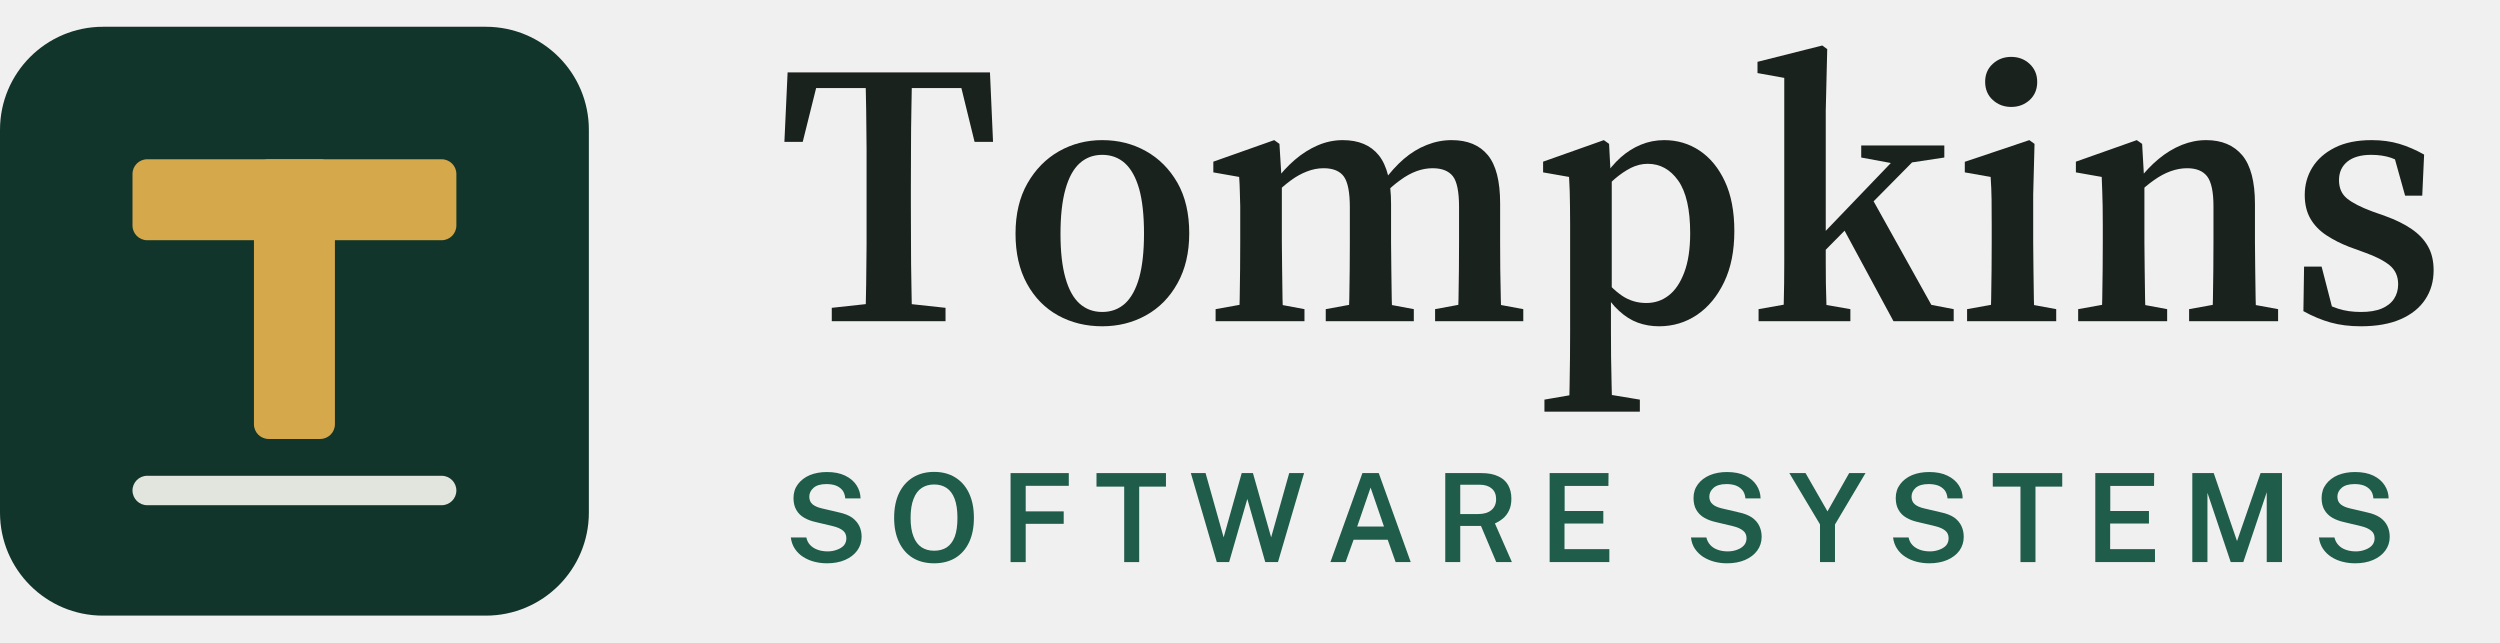
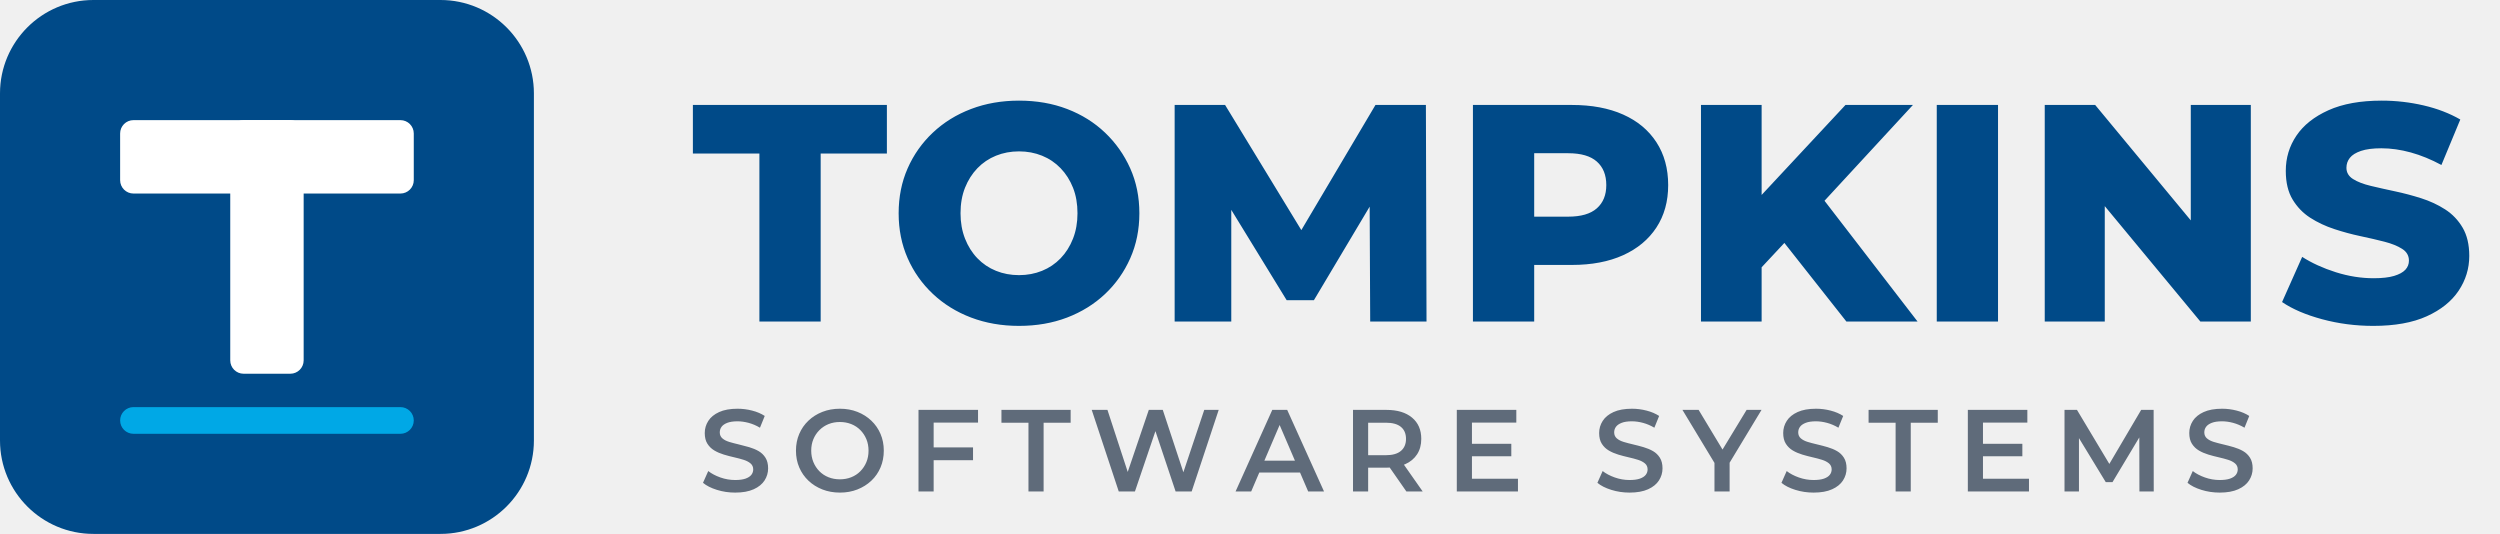
- <svg xmlns="http://www.w3.org/2000/svg" viewBox="0 0 186.8 48" width="186.8" height="48" role="img" aria-label="Tompkins Software Systems">
-   <g transform="translate(0 2.0)">
-     <rect width="44" height="44" rx="7.7" fill="#12352b" />
-     <rect x="9.9" y="9.9" width="24.2" height="6.05" rx="1.1" fill="#d4a84b" />
-     <rect x="18.975" y="9.9" width="6.05" height="20.9" rx="1.1" fill="#d4a84b" />
-     <rect x="9.9" y="33.55" width="24.2" height="2.2" rx="1.1" fill="#f3f4ee" opacity="0.92" />
+ <svg xmlns="http://www.w3.org/2000/svg" viewBox="0 0 206.03 44" width="206.03" height="44" role="img" aria-label="Tompkins Software Systems">
+   <g transform="translate(0 0) scale(1.1)">
+     <rect width="40" height="40" rx="7" fill="#004a88" />
+     <rect x="9" y="9" width="22" height="5.5" rx="1" fill="#ffffff" />
+     <rect x="17.25" y="9" width="5.5" height="19" rx="1" fill="#ffffff" />
+     <rect x="9" y="30.5" width="22" height="2" rx="1" fill="#00a8e6" />
  </g>
-   <g transform="translate(58.0 24)" fill="#1a221e">
-     <path d="M4.15 0V-1L7.83 -1.4H8.95L12.65 -1V0ZM6.65 0Q6.7 -1.3 6.72 -2.75Q6.74 -4.21 6.75 -5.73Q6.75 -7.26 6.75 -8.72V-9.94Q6.75 -11.39 6.75 -12.88Q6.74 -14.38 6.72 -15.83Q6.7 -17.29 6.65 -18.59H10.16Q10.12 -17.31 10.1 -15.86Q10.07 -14.4 10.07 -12.9Q10.06 -11.41 10.06 -9.94V-8.73Q10.06 -7.28 10.07 -5.76Q10.07 -4.24 10.1 -2.78Q10.12 -1.32 10.16 0ZM0.61 -13.4 0.85 -18.59H15.97L16.2 -13.4H14.82L13.58 -18.46L14.96 -17.42H1.84L3.24 -18.46L1.98 -13.4Z" />
-     <path d="M24.36 0.38Q22.53 0.38 21.06 -0.43Q19.58 -1.25 18.73 -2.81Q17.88 -4.36 17.88 -6.54Q17.88 -8.74 18.77 -10.3Q19.66 -11.86 21.13 -12.7Q22.6 -13.53 24.36 -13.53Q26.16 -13.53 27.62 -12.71Q29.09 -11.89 29.98 -10.34Q30.86 -8.79 30.86 -6.57Q30.86 -4.4 29.98 -2.83Q29.11 -1.26 27.63 -0.44Q26.16 0.38 24.36 0.38ZM24.36 -0.69Q25.36 -0.69 26.06 -1.32Q26.75 -1.95 27.12 -3.25Q27.48 -4.55 27.48 -6.55Q27.48 -8.58 27.12 -9.88Q26.75 -11.17 26.06 -11.8Q25.36 -12.43 24.36 -12.43Q23.37 -12.43 22.67 -11.8Q21.97 -11.16 21.61 -9.86Q21.24 -8.55 21.24 -6.52Q21.24 -4.53 21.61 -3.23Q21.97 -1.94 22.67 -1.31Q23.37 -0.69 24.36 -0.69Z" />
-     <path d="M32.83 0V-0.9L35.55 -1.39H36.85L39.47 -0.9V0ZM34.57 0Q34.61 -0.66 34.63 -1.7Q34.64 -2.75 34.66 -3.88Q34.67 -5 34.67 -5.89V-7.21Q34.67 -8.01 34.67 -8.59Q34.66 -9.18 34.64 -9.69Q34.63 -10.21 34.59 -10.78L32.66 -11.12V-11.92L37.21 -13.53L37.6 -13.25L37.78 -10.3V-10.21V-5.89Q37.78 -5 37.8 -3.88Q37.81 -2.75 37.83 -1.7Q37.85 -0.66 37.88 0ZM41.06 0V-0.9L43.73 -1.39H45.03L47.64 -0.9V0ZM42.75 0Q42.79 -0.66 42.82 -1.7Q42.84 -2.73 42.85 -3.86Q42.86 -4.99 42.86 -5.89V-8.51Q42.86 -10.17 42.42 -10.8Q41.97 -11.43 40.9 -11.43Q40.27 -11.43 39.66 -11.19Q39.05 -10.96 38.45 -10.52Q37.85 -10.08 37.24 -9.47L37 -10.45H37.27Q37.95 -11.37 38.74 -12.05Q39.54 -12.74 40.44 -13.13Q41.35 -13.53 42.33 -13.53Q44.11 -13.53 45.02 -12.4Q45.94 -11.26 45.94 -8.76V-5.89Q45.94 -4.99 45.96 -3.86Q45.97 -2.73 45.99 -1.7Q46.01 -0.66 46.04 0ZM49.23 0V-0.9L51.87 -1.39H53.19L55.82 -0.9V0ZM50.91 0Q50.96 -0.66 50.98 -1.7Q51 -2.73 51.01 -3.86Q51.02 -4.99 51.02 -5.89V-8.54Q51.02 -10.23 50.56 -10.83Q50.09 -11.43 49.04 -11.43Q48.44 -11.43 47.84 -11.21Q47.24 -10.99 46.64 -10.55Q46.03 -10.12 45.39 -9.46L45.09 -10.41H45.35Q46.09 -11.43 46.9 -12.13Q47.71 -12.82 48.61 -13.17Q49.51 -13.53 50.47 -13.53Q52.25 -13.53 53.17 -12.41Q54.09 -11.29 54.09 -8.81V-5.89Q54.09 -4.99 54.1 -3.86Q54.12 -2.73 54.14 -1.7Q54.16 -0.66 54.19 0Z" />
-     <path d="M57.4 6.76V5.86L60.17 5.38H61.63L64.53 5.86V6.76ZM59.22 6.76Q59.27 5.82 59.28 4.78Q59.3 3.75 59.31 2.71Q59.32 1.68 59.32 0.75V-7.21Q59.32 -8.01 59.31 -8.59Q59.3 -9.18 59.29 -9.69Q59.27 -10.21 59.24 -10.78L57.3 -11.12V-11.92L61.84 -13.53L62.23 -13.25L62.35 -10.95L62.43 -10.76V-2.22L62.37 -2.03V0.73Q62.37 1.65 62.38 2.7Q62.4 3.74 62.42 4.78Q62.44 5.82 62.47 6.76ZM65.96 0.38Q65.13 0.38 64.38 0.11Q63.64 -0.16 62.98 -0.77Q62.31 -1.37 61.74 -2.36H61.22L61.45 -3.64Q62.38 -2.46 63.19 -1.91Q64 -1.36 65.01 -1.36Q65.96 -1.36 66.68 -1.92Q67.41 -2.48 67.85 -3.65Q68.29 -4.81 68.29 -6.58Q68.29 -9.23 67.4 -10.5Q66.51 -11.76 65.12 -11.76Q64.48 -11.76 63.87 -11.46Q63.26 -11.15 62.65 -10.63Q62.05 -10.1 61.42 -9.39L61.2 -10.68H61.78Q62.4 -11.61 63.1 -12.24Q63.8 -12.86 64.61 -13.19Q65.43 -13.53 66.35 -13.53Q67.82 -13.53 69 -12.74Q70.18 -11.95 70.88 -10.45Q71.59 -8.94 71.59 -6.73Q71.59 -4.51 70.83 -2.93Q70.07 -1.34 68.81 -0.48Q67.54 0.38 65.96 0.38Z" />
-     <path d="M73.4 0V-0.9L76.16 -1.39H77.45L80.26 -0.9V0ZM75.22 0Q75.26 -0.56 75.28 -1.28Q75.3 -2.01 75.31 -2.81Q75.32 -3.62 75.32 -4.42Q75.32 -5.21 75.32 -5.89V-18.18L73.32 -18.54V-19.38L78.16 -20.6L78.53 -20.33L78.42 -15.71V-5.94Q78.42 -5.24 78.42 -4.44Q78.42 -3.64 78.43 -2.83Q78.45 -2.02 78.47 -1.29Q78.49 -0.56 78.52 0ZM76.84 -3.74V-5.24H76.97L80.76 -9.19L84.54 -13.13H86.12ZM83.48 0 79.58 -7.22 81.8 -9.31 86.31 -1.22 87.98 -0.9V0ZM81.07 -12.23V-13.13H87.28V-12.23L84.44 -11.8L83.77 -11.73Z" />
-     <path d="M88.98 0V-0.9L91.7 -1.39H92.99L95.64 -0.9V0ZM90.72 0Q90.76 -0.66 90.78 -1.7Q90.79 -2.75 90.81 -3.88Q90.82 -5 90.82 -5.89V-7.11Q90.82 -8.29 90.81 -9.1Q90.8 -9.91 90.74 -10.78L88.81 -11.12V-11.91L93.63 -13.53L94.02 -13.25L93.92 -9.45V-5.89Q93.92 -5.01 93.94 -3.88Q93.95 -2.75 93.97 -1.7Q93.99 -0.66 94.03 0ZM92.28 -16.01Q91.47 -16.01 90.9 -16.53Q90.33 -17.05 90.33 -17.89Q90.33 -18.71 90.9 -19.23Q91.47 -19.75 92.27 -19.75Q93.09 -19.75 93.65 -19.23Q94.22 -18.7 94.22 -17.88Q94.22 -17.05 93.66 -16.53Q93.09 -16.01 92.28 -16.01Z" />
-     <path d="M97.28 0V-0.9L100 -1.39H101.3L103.93 -0.9V0ZM99.02 0Q99.06 -0.66 99.08 -1.7Q99.1 -2.75 99.11 -3.88Q99.12 -5 99.12 -5.89V-7.21Q99.12 -8.01 99.11 -8.59Q99.1 -9.18 99.08 -9.69Q99.07 -10.21 99.04 -10.78L97.11 -11.12V-11.92L101.66 -13.53L102.06 -13.25L102.23 -10.26V-10.2V-5.89Q102.23 -5 102.25 -3.88Q102.26 -2.75 102.28 -1.7Q102.3 -0.66 102.34 0ZM105.57 0V-0.9L108.27 -1.39H109.55L112.22 -0.9V0ZM107.29 0Q107.33 -0.66 107.35 -1.7Q107.37 -2.73 107.38 -3.86Q107.39 -4.99 107.39 -5.89V-8.59Q107.39 -10.2 106.92 -10.82Q106.45 -11.43 105.42 -11.43Q104.82 -11.43 104.2 -11.21Q103.58 -10.99 102.96 -10.55Q102.33 -10.11 101.67 -9.47L101.47 -10.54H101.79Q102.49 -11.46 103.3 -12.13Q104.11 -12.8 105.02 -13.17Q105.92 -13.53 106.85 -13.53Q108.58 -13.53 109.54 -12.4Q110.49 -11.26 110.49 -8.76V-5.89Q110.49 -4.99 110.51 -3.86Q110.52 -2.73 110.54 -1.7Q110.56 -0.66 110.59 0Z" />
-     <path d="M118.4 0.38Q117.16 0.38 116.15 0.1Q115.14 -0.18 114.11 -0.75L114.16 -4.08H115.47L116.4 -0.48H115.23V-1.63Q115.98 -1.16 116.72 -0.93Q117.46 -0.69 118.42 -0.69Q119.34 -0.69 119.95 -0.94Q120.57 -1.2 120.88 -1.67Q121.19 -2.14 121.19 -2.76Q121.19 -3.66 120.54 -4.19Q119.89 -4.71 118.67 -5.14L117.52 -5.56Q116.59 -5.92 115.83 -6.42Q115.07 -6.92 114.64 -7.65Q114.21 -8.39 114.21 -9.43Q114.21 -10.57 114.78 -11.49Q115.35 -12.41 116.46 -12.97Q117.57 -13.53 119.21 -13.53Q120.34 -13.53 121.28 -13.25Q122.21 -12.97 123.13 -12.45L122.99 -9.38H121.71L120.81 -12.6H121.99V-11.47Q121.31 -11.98 120.66 -12.21Q120 -12.43 119.17 -12.43Q118.02 -12.43 117.39 -11.92Q116.77 -11.41 116.77 -10.54Q116.77 -9.65 117.38 -9.16Q117.99 -8.67 119.26 -8.2L120.22 -7.86Q121.39 -7.44 122.19 -6.89Q123 -6.34 123.42 -5.59Q123.84 -4.85 123.84 -3.8Q123.84 -2.56 123.21 -1.62Q122.59 -0.68 121.38 -0.15Q120.17 0.38 118.4 0.38Z" />
-   </g>
-   <g transform="translate(58.6 42)" fill="#1f5c4a">
-     <path d="M3.19 0.09Q2.7 0.09 2.24 -0.03Q1.78 -0.15 1.41 -0.39Q1.03 -0.63 0.79 -1Q0.55 -1.36 0.49 -1.84H1.65Q1.72 -1.5 1.94 -1.27Q2.16 -1.04 2.5 -0.92Q2.83 -0.8 3.25 -0.8Q3.61 -0.8 3.93 -0.92Q4.25 -1.03 4.45 -1.24Q4.64 -1.46 4.64 -1.78Q4.64 -2.15 4.39 -2.35Q4.14 -2.56 3.66 -2.68L2.36 -2.99Q1.85 -3.1 1.48 -3.32Q1.1 -3.54 0.9 -3.9Q0.69 -4.26 0.69 -4.79Q0.69 -5.38 1.02 -5.82Q1.35 -6.26 1.91 -6.5Q2.48 -6.73 3.19 -6.73Q4 -6.73 4.55 -6.46Q5.11 -6.19 5.4 -5.74Q5.69 -5.29 5.7 -4.76H4.56Q4.52 -5.16 4.33 -5.39Q4.13 -5.62 3.83 -5.73Q3.53 -5.83 3.15 -5.83Q2.5 -5.83 2.19 -5.55Q1.87 -5.27 1.87 -4.89Q1.87 -4.54 2.1 -4.33Q2.34 -4.12 2.82 -4.01L4.06 -3.72Q4.68 -3.59 5.06 -3.33Q5.43 -3.06 5.61 -2.69Q5.78 -2.33 5.78 -1.89Q5.78 -1.31 5.45 -0.86Q5.12 -0.41 4.54 -0.16Q3.96 0.09 3.19 0.09Z" />
-     <path d="M11.2 0.09Q10.28 0.09 9.61 -0.31Q8.94 -0.72 8.58 -1.48Q8.21 -2.24 8.21 -3.31Q8.21 -4.39 8.58 -5.16Q8.95 -5.92 9.62 -6.33Q10.29 -6.74 11.2 -6.74Q12.11 -6.74 12.77 -6.33Q13.44 -5.92 13.8 -5.16Q14.17 -4.39 14.17 -3.31Q14.17 -2.24 13.81 -1.48Q13.45 -0.72 12.78 -0.31Q12.11 0.09 11.2 0.09ZM11.2 -0.85Q11.75 -0.85 12.14 -1.1Q12.53 -1.36 12.74 -1.9Q12.94 -2.44 12.94 -3.3Q12.94 -4.17 12.73 -4.73Q12.52 -5.28 12.13 -5.54Q11.74 -5.8 11.2 -5.8Q10.66 -5.8 10.27 -5.54Q9.87 -5.28 9.66 -4.72Q9.44 -4.17 9.44 -3.3Q9.44 -2.44 9.66 -1.9Q9.87 -1.36 10.27 -1.1Q10.66 -0.85 11.2 -0.85Z" />
-     <path d="M16.91 0V-6.65H21.26L21.26 -5.7H18.04V-3.79H20.88V-2.86H18.04V0Z" />
-     <path d="M25.4 0V-5.64H23.33V-6.65H28.52V-5.64H26.52V0Z" />
-     <path d="M32.32 0 30.38 -6.65H31.48L32.83 -1.85L34.18 -6.65H35.02L36.38 -1.85L37.73 -6.65H38.84L36.89 0H35.94L34.6 -4.72L33.24 0Z" />
-     <path d="M40.81 0 43.2 -6.65H44.42L46.81 0H45.68L45.09 -1.67H42.54L41.94 0ZM42.81 -2.66H44.81L43.81 -5.57Z" />
-     <path d="M49.39 0V-6.65H52.1Q52.86 -6.65 53.35 -6.41Q53.85 -6.18 54.09 -5.75Q54.33 -5.32 54.33 -4.74Q54.33 -4.21 54.15 -3.85Q53.98 -3.49 53.7 -3.26Q53.42 -3.03 53.1 -2.89L54.37 0H53.2L52.06 -2.7H50.51V0ZM50.51 -3.59H51.84Q52.48 -3.59 52.83 -3.88Q53.19 -4.18 53.19 -4.7Q53.19 -5.22 52.86 -5.5Q52.53 -5.78 51.98 -5.78H50.51Z" />
-     <path d="M57.19 0V-6.65H61.59L61.58 -5.69H58.31V-3.82H61.2V-2.88H58.3V-0.97L61.65 -0.97V0Z" />
-     <path d="M70.44 0.09Q69.95 0.09 69.49 -0.03Q69.04 -0.15 68.66 -0.39Q68.29 -0.63 68.04 -1Q67.8 -1.36 67.75 -1.84H68.9Q68.98 -1.5 69.2 -1.27Q69.41 -1.04 69.75 -0.92Q70.09 -0.8 70.5 -0.8Q70.87 -0.8 71.19 -0.92Q71.5 -1.03 71.7 -1.24Q71.9 -1.46 71.9 -1.78Q71.9 -2.15 71.64 -2.35Q71.39 -2.56 70.91 -2.68L69.61 -2.99Q69.11 -3.1 68.73 -3.32Q68.36 -3.54 68.15 -3.9Q67.94 -4.26 67.94 -4.79Q67.94 -5.38 68.27 -5.82Q68.6 -6.26 69.17 -6.5Q69.73 -6.73 70.44 -6.73Q71.25 -6.73 71.81 -6.46Q72.36 -6.19 72.65 -5.74Q72.94 -5.29 72.95 -4.76H71.82Q71.78 -5.16 71.58 -5.39Q71.38 -5.62 71.08 -5.73Q70.78 -5.83 70.41 -5.83Q69.76 -5.83 69.44 -5.55Q69.12 -5.27 69.12 -4.89Q69.12 -4.54 69.36 -4.33Q69.59 -4.12 70.07 -4.01L71.31 -3.72Q71.93 -3.59 72.31 -3.33Q72.69 -3.06 72.86 -2.69Q73.03 -2.33 73.03 -1.89Q73.03 -1.31 72.7 -0.86Q72.37 -0.41 71.79 -0.16Q71.21 0.09 70.44 0.09Z" />
-     <path d="M77.39 0V-2.82L75.1 -6.65H76.31L77.95 -3.79L79.57 -6.65H80.79L78.51 -2.81V0Z" />
-     <path d="M85.55 0.09Q85.06 0.09 84.6 -0.03Q84.14 -0.15 83.77 -0.39Q83.39 -0.63 83.15 -1Q82.91 -1.36 82.85 -1.84H84.01Q84.08 -1.5 84.3 -1.27Q84.52 -1.04 84.86 -0.92Q85.19 -0.8 85.61 -0.8Q85.97 -0.8 86.29 -0.92Q86.61 -1.03 86.81 -1.24Q87 -1.46 87 -1.78Q87 -2.15 86.75 -2.35Q86.5 -2.56 86.02 -2.68L84.72 -2.99Q84.21 -3.1 83.84 -3.32Q83.46 -3.54 83.26 -3.9Q83.05 -4.26 83.05 -4.79Q83.05 -5.38 83.38 -5.82Q83.71 -6.26 84.27 -6.5Q84.84 -6.73 85.55 -6.73Q86.36 -6.73 86.91 -6.46Q87.47 -6.19 87.76 -5.74Q88.05 -5.29 88.05 -4.76H86.92Q86.88 -5.16 86.69 -5.39Q86.49 -5.62 86.19 -5.73Q85.88 -5.83 85.51 -5.83Q84.86 -5.83 84.54 -5.55Q84.23 -5.27 84.23 -4.89Q84.23 -4.54 84.46 -4.33Q84.7 -4.12 85.18 -4.01L86.42 -3.72Q87.04 -3.59 87.42 -3.33Q87.79 -3.06 87.96 -2.69Q88.13 -2.33 88.13 -1.89Q88.13 -1.31 87.81 -0.86Q87.48 -0.41 86.9 -0.16Q86.32 0.09 85.55 0.09Z" />
-     <path d="M92.37 0V-5.64H90.3V-6.65H95.49V-5.64H93.49V0Z" />
-     <path d="M97.96 0V-6.65H102.36L102.35 -5.69H99.08V-3.82H101.97V-2.88H99.07V-0.97L102.42 -0.97V0Z" />
-     <path d="M105.21 0V-6.65H106.81L108.55 -1.57L110.31 -6.65H111.91V0H110.77V-5.22L109.02 0H108.08L106.34 -5.18V0Z" />
-     <path d="M117.37 0.09Q116.88 0.09 116.42 -0.03Q115.96 -0.15 115.59 -0.39Q115.22 -0.63 114.97 -1Q114.73 -1.36 114.67 -1.84H115.83Q115.91 -1.5 116.13 -1.27Q116.34 -1.04 116.68 -0.92Q117.02 -0.8 117.43 -0.8Q117.8 -0.8 118.11 -0.92Q118.43 -1.03 118.63 -1.24Q118.83 -1.46 118.83 -1.78Q118.83 -2.15 118.57 -2.35Q118.32 -2.56 117.84 -2.68L116.54 -2.99Q116.04 -3.1 115.66 -3.32Q115.29 -3.54 115.08 -3.9Q114.87 -4.26 114.87 -4.79Q114.87 -5.38 115.2 -5.82Q115.53 -6.26 116.09 -6.5Q116.66 -6.73 117.37 -6.73Q118.18 -6.73 118.74 -6.46Q119.29 -6.19 119.58 -5.74Q119.87 -5.29 119.88 -4.76H118.74Q118.71 -5.16 118.51 -5.39Q118.31 -5.62 118.01 -5.73Q117.71 -5.83 117.34 -5.83Q116.69 -5.83 116.37 -5.55Q116.05 -5.27 116.05 -4.89Q116.05 -4.54 116.28 -4.33Q116.52 -4.12 117 -4.01L118.24 -3.72Q118.86 -3.59 119.24 -3.33Q119.62 -3.06 119.79 -2.69Q119.96 -2.33 119.96 -1.89Q119.96 -1.31 119.63 -0.86Q119.3 -0.41 118.72 -0.16Q118.14 0.09 117.37 0.09Z" />
-   </g>
+   <path fill="#004a88" d="M62.584 26.5V12.654H57.102V8.65H73.09V12.654H67.633V26.5Z M83.979 26.857Q81.837 26.857 80.026 26.169Q78.216 25.48 76.877 24.218Q75.538 22.956 74.799 21.273Q74.059 19.59 74.059 17.575Q74.059 15.561 74.799 13.878Q75.538 12.195 76.877 10.932Q78.216 9.67 80.026 8.982Q81.837 8.293 83.979 8.293Q86.146 8.293 87.944 8.982Q89.742 9.67 91.068 10.932Q92.394 12.195 93.146 13.878Q93.898 15.561 93.898 17.575Q93.898 19.59 93.146 21.285Q92.394 22.981 91.068 24.23Q89.742 25.48 87.944 26.169Q86.146 26.857 83.979 26.857ZM83.979 22.675Q84.999 22.675 85.879 22.318Q86.758 21.961 87.409 21.285Q88.059 20.61 88.429 19.666Q88.798 18.723 88.798 17.575Q88.798 16.402 88.429 15.471Q88.059 14.541 87.409 13.865Q86.758 13.189 85.879 12.832Q84.999 12.475 83.979 12.475Q82.959 12.475 82.079 12.832Q81.2 13.189 80.549 13.865Q79.899 14.541 79.529 15.471Q79.159 16.402 79.159 17.575Q79.159 18.723 79.529 19.666Q79.899 20.61 80.549 21.285Q81.2 21.961 82.079 22.318Q82.959 22.675 83.979 22.675Z M96.805 26.5V8.65H100.962L108.357 20.788H106.164L113.355 8.65H117.511L117.562 26.5H112.921L112.87 15.714H113.661L108.281 24.741H106.037L100.503 15.714H101.472V26.5Z M121.387 26.5V8.65H129.547Q131.995 8.65 133.768 9.441Q135.54 10.231 136.509 11.723Q137.478 13.215 137.478 15.255Q137.478 17.269 136.509 18.748Q135.54 20.227 133.768 21.03Q131.995 21.834 129.547 21.834H124.192L126.436 19.64V26.5ZM126.436 20.176 124.192 17.855H129.242Q130.822 17.855 131.6 17.167Q132.378 16.479 132.378 15.255Q132.378 14.005 131.6 13.317Q130.822 12.628 129.242 12.628H124.192L126.436 10.308Z M144.695 22.547 144.414 16.886 152.09 8.65H157.649L149.999 16.938L147.194 19.87ZM140.181 26.5V8.65H145.179V26.5ZM152.166 26.5 146.352 19.131 149.642 15.612 158.031 26.5Z M159.612 26.5V8.65H164.661V26.5Z M168.511 26.5V8.65H172.668L182.511 20.533H180.547V8.65H185.494V26.5H181.338L171.495 14.617H173.458V26.5Z M195.592 26.857Q193.399 26.857 191.372 26.309Q189.345 25.761 188.07 24.893L189.727 21.171Q190.926 21.936 192.494 22.433Q194.062 22.93 195.618 22.93Q196.663 22.93 197.301 22.739Q197.938 22.547 198.232 22.229Q198.525 21.91 198.525 21.477Q198.525 20.864 197.964 20.508Q197.403 20.151 196.51 19.921Q195.618 19.692 194.534 19.462Q193.45 19.233 192.367 18.876Q191.283 18.518 190.39 17.945Q189.498 17.371 188.937 16.44Q188.376 15.51 188.376 14.082Q188.376 12.475 189.256 11.175Q190.135 9.874 191.895 9.084Q193.654 8.293 196.281 8.293Q198.04 8.293 199.736 8.688Q201.432 9.084 202.758 9.849L201.202 13.597Q199.927 12.909 198.678 12.564Q197.428 12.22 196.255 12.22Q195.21 12.22 194.572 12.437Q193.935 12.654 193.654 13.011Q193.374 13.368 193.374 13.827Q193.374 14.413 193.922 14.757Q194.47 15.102 195.376 15.318Q196.281 15.535 197.365 15.765Q198.448 15.994 199.532 16.338Q200.616 16.683 201.508 17.256Q202.401 17.83 202.949 18.761Q203.497 19.692 203.497 21.094Q203.497 22.649 202.618 23.963Q201.738 25.276 199.991 26.066Q198.244 26.857 195.592 26.857Z" />
+   <path fill="#5f6b7a" d="M60.586 40.596Q59.798 40.596 59.078 40.37Q58.358 40.145 57.936 39.79L58.368 38.82Q58.771 39.137 59.366 39.348Q59.962 39.559 60.586 39.559Q61.114 39.559 61.44 39.444Q61.766 39.329 61.92 39.132Q62.074 38.935 62.074 38.686Q62.074 38.378 61.853 38.191Q61.632 38.004 61.282 37.894Q60.931 37.783 60.504 37.687Q60.077 37.591 59.65 37.462Q59.222 37.332 58.872 37.126Q58.522 36.919 58.301 36.574Q58.08 36.228 58.08 35.69Q58.08 35.143 58.373 34.687Q58.666 34.231 59.266 33.958Q59.866 33.684 60.787 33.684Q61.392 33.684 61.987 33.838Q62.582 33.991 63.024 34.279L62.63 35.249Q62.179 34.98 61.699 34.85Q61.219 34.721 60.778 34.721Q60.259 34.721 59.938 34.846Q59.616 34.97 59.467 35.172Q59.318 35.374 59.318 35.633Q59.318 35.94 59.534 36.127Q59.75 36.314 60.101 36.42Q60.451 36.526 60.883 36.626Q61.315 36.727 61.742 36.852Q62.17 36.977 62.52 37.178Q62.87 37.38 63.086 37.726Q63.302 38.071 63.302 38.599Q63.302 39.137 63.01 39.593Q62.717 40.049 62.112 40.322Q61.507 40.596 60.586 40.596Z M69.226 40.596Q68.438 40.596 67.776 40.337Q67.114 40.078 66.624 39.612Q66.134 39.146 65.866 38.518Q65.597 37.889 65.597 37.14Q65.597 36.391 65.866 35.762Q66.134 35.134 66.624 34.668Q67.114 34.202 67.776 33.943Q68.438 33.684 69.216 33.684Q70.003 33.684 70.661 33.943Q71.318 34.202 71.808 34.668Q72.298 35.134 72.566 35.762Q72.835 36.391 72.835 37.14Q72.835 37.889 72.566 38.522Q72.298 39.156 71.808 39.617Q71.318 40.078 70.661 40.337Q70.003 40.596 69.226 40.596ZM69.216 39.502Q69.725 39.502 70.157 39.329Q70.589 39.156 70.906 38.834Q71.222 38.513 71.4 38.086Q71.578 37.658 71.578 37.14Q71.578 36.622 71.4 36.194Q71.222 35.767 70.906 35.446Q70.589 35.124 70.157 34.951Q69.725 34.778 69.216 34.778Q68.707 34.778 68.28 34.951Q67.853 35.124 67.531 35.446Q67.21 35.767 67.032 36.194Q66.854 36.622 66.854 37.14Q66.854 37.649 67.032 38.081Q67.21 38.513 67.526 38.834Q67.843 39.156 68.275 39.329Q68.707 39.502 69.216 39.502Z M75.696 40.5V33.78H80.602V34.826H76.944V40.5ZM76.838 37.927V36.871H80.189V37.927Z M84.758 40.5V34.836H82.531V33.78H88.234V34.836H86.006V40.5Z M92.198 40.5 89.971 33.78H91.267L93.254 39.857H92.611L94.675 33.78H95.827L97.834 39.857H97.21L99.245 33.78H100.435L98.208 40.5H96.883L95.05 35.018H95.395L93.533 40.5Z M101.827 40.5 104.851 33.78H106.08L109.114 40.5H107.808L105.206 34.442H105.706L103.114 40.5ZM103.219 38.945 103.555 37.966H107.184L107.52 38.945Z M111.504 40.5V33.78H114.259Q115.603 33.78 116.366 34.414Q117.13 35.047 117.13 36.17Q117.13 36.91 116.784 37.442Q116.438 37.975 115.8 38.258Q115.162 38.542 114.269 38.542H112.195L112.752 37.975V40.5ZM115.901 40.5 114.202 38.062H115.536L117.245 40.5ZM112.752 38.11 112.195 37.514H114.211Q115.037 37.514 115.454 37.159Q115.872 36.804 115.872 36.17Q115.872 35.527 115.454 35.182Q115.037 34.836 114.211 34.836H112.195L112.752 34.222Z M120.058 40.5V33.78H124.963V34.826H121.306V39.454H125.098V40.5ZM121.21 37.601V36.574H124.55V37.601Z M134.294 40.596Q133.507 40.596 132.787 40.37Q132.067 40.145 131.645 39.79L132.077 38.82Q132.48 39.137 133.075 39.348Q133.67 39.559 134.294 39.559Q134.822 39.559 135.149 39.444Q135.475 39.329 135.629 39.132Q135.782 38.935 135.782 38.686Q135.782 38.378 135.562 38.191Q135.341 38.004 134.99 37.894Q134.64 37.783 134.213 37.687Q133.786 37.591 133.358 37.462Q132.931 37.332 132.581 37.126Q132.23 36.919 132.01 36.574Q131.789 36.228 131.789 35.69Q131.789 35.143 132.082 34.687Q132.374 34.231 132.974 33.958Q133.574 33.684 134.496 33.684Q135.101 33.684 135.696 33.838Q136.291 33.991 136.733 34.279L136.339 35.249Q135.888 34.98 135.408 34.85Q134.928 34.721 134.486 34.721Q133.968 34.721 133.646 34.846Q133.325 34.97 133.176 35.172Q133.027 35.374 133.027 35.633Q133.027 35.94 133.243 36.127Q133.459 36.314 133.81 36.42Q134.16 36.526 134.592 36.626Q135.024 36.727 135.451 36.852Q135.878 36.977 136.229 37.178Q136.579 37.38 136.795 37.726Q137.011 38.071 137.011 38.599Q137.011 39.137 136.718 39.593Q136.426 40.049 135.821 40.322Q135.216 40.596 134.294 40.596Z M141.293 40.5V37.841L141.571 38.609L138.653 33.78H139.987L142.33 37.668H141.581L143.942 33.78H145.171L142.253 38.609L142.541 37.841V40.5Z M149.462 40.596Q148.675 40.596 147.955 40.37Q147.235 40.145 146.813 39.79L147.245 38.82Q147.648 39.137 148.243 39.348Q148.838 39.559 149.462 39.559Q149.99 39.559 150.317 39.444Q150.643 39.329 150.797 39.132Q150.95 38.935 150.95 38.686Q150.95 38.378 150.73 38.191Q150.509 38.004 150.158 37.894Q149.808 37.783 149.381 37.687Q148.954 37.591 148.526 37.462Q148.099 37.332 147.749 37.126Q147.398 36.919 147.178 36.574Q146.957 36.228 146.957 35.69Q146.957 35.143 147.25 34.687Q147.542 34.231 148.142 33.958Q148.742 33.684 149.664 33.684Q150.269 33.684 150.864 33.838Q151.459 33.991 151.901 34.279L151.507 35.249Q151.056 34.98 150.576 34.85Q150.096 34.721 149.654 34.721Q149.136 34.721 148.814 34.846Q148.493 34.97 148.344 35.172Q148.195 35.374 148.195 35.633Q148.195 35.94 148.411 36.127Q148.627 36.314 148.978 36.42Q149.328 36.526 149.76 36.626Q150.192 36.727 150.619 36.852Q151.046 36.977 151.397 37.178Q151.747 37.38 151.963 37.726Q152.179 38.071 152.179 38.599Q152.179 39.137 151.886 39.593Q151.594 40.049 150.989 40.322Q150.384 40.596 149.462 40.596Z M156.221 40.5V34.836H153.994V33.78H159.696V34.836H157.469V40.5Z M162.173 40.5V33.78H167.078V34.826H163.421V39.454H167.213V40.5ZM163.325 37.601V36.574H166.666V37.601Z M170.141 40.5V33.78H171.168L174.106 38.686H173.568L176.458 33.78H177.485L177.494 40.5H176.314L176.304 35.633H176.554L174.096 39.732H173.539L171.043 35.633H171.331V40.5Z M182.928 40.596Q182.141 40.596 181.421 40.37Q180.701 40.145 180.278 39.79L180.71 38.82Q181.114 39.137 181.709 39.348Q182.304 39.559 182.928 39.559Q183.456 39.559 183.782 39.444Q184.109 39.329 184.262 39.132Q184.416 38.935 184.416 38.686Q184.416 38.378 184.195 38.191Q183.974 38.004 183.624 37.894Q183.274 37.783 182.846 37.687Q182.419 37.591 181.992 37.462Q181.565 37.332 181.214 37.126Q180.864 36.919 180.643 36.574Q180.422 36.228 180.422 35.69Q180.422 35.143 180.715 34.687Q181.008 34.231 181.608 33.958Q182.208 33.684 183.13 33.684Q183.734 33.684 184.33 33.838Q184.925 33.991 185.366 34.279L184.973 35.249Q184.522 34.98 184.042 34.85Q183.562 34.721 183.12 34.721Q182.602 34.721 182.28 34.846Q181.958 34.97 181.81 35.172Q181.661 35.374 181.661 35.633Q181.661 35.94 181.877 36.127Q182.093 36.314 182.443 36.42Q182.794 36.526 183.226 36.626Q183.658 36.727 184.085 36.852Q184.512 36.977 184.862 37.178Q185.213 37.38 185.429 37.726Q185.645 38.071 185.645 38.599Q185.645 39.137 185.352 39.593Q185.059 40.049 184.454 40.322Q183.85 40.596 182.928 40.596Z" />
</svg>
